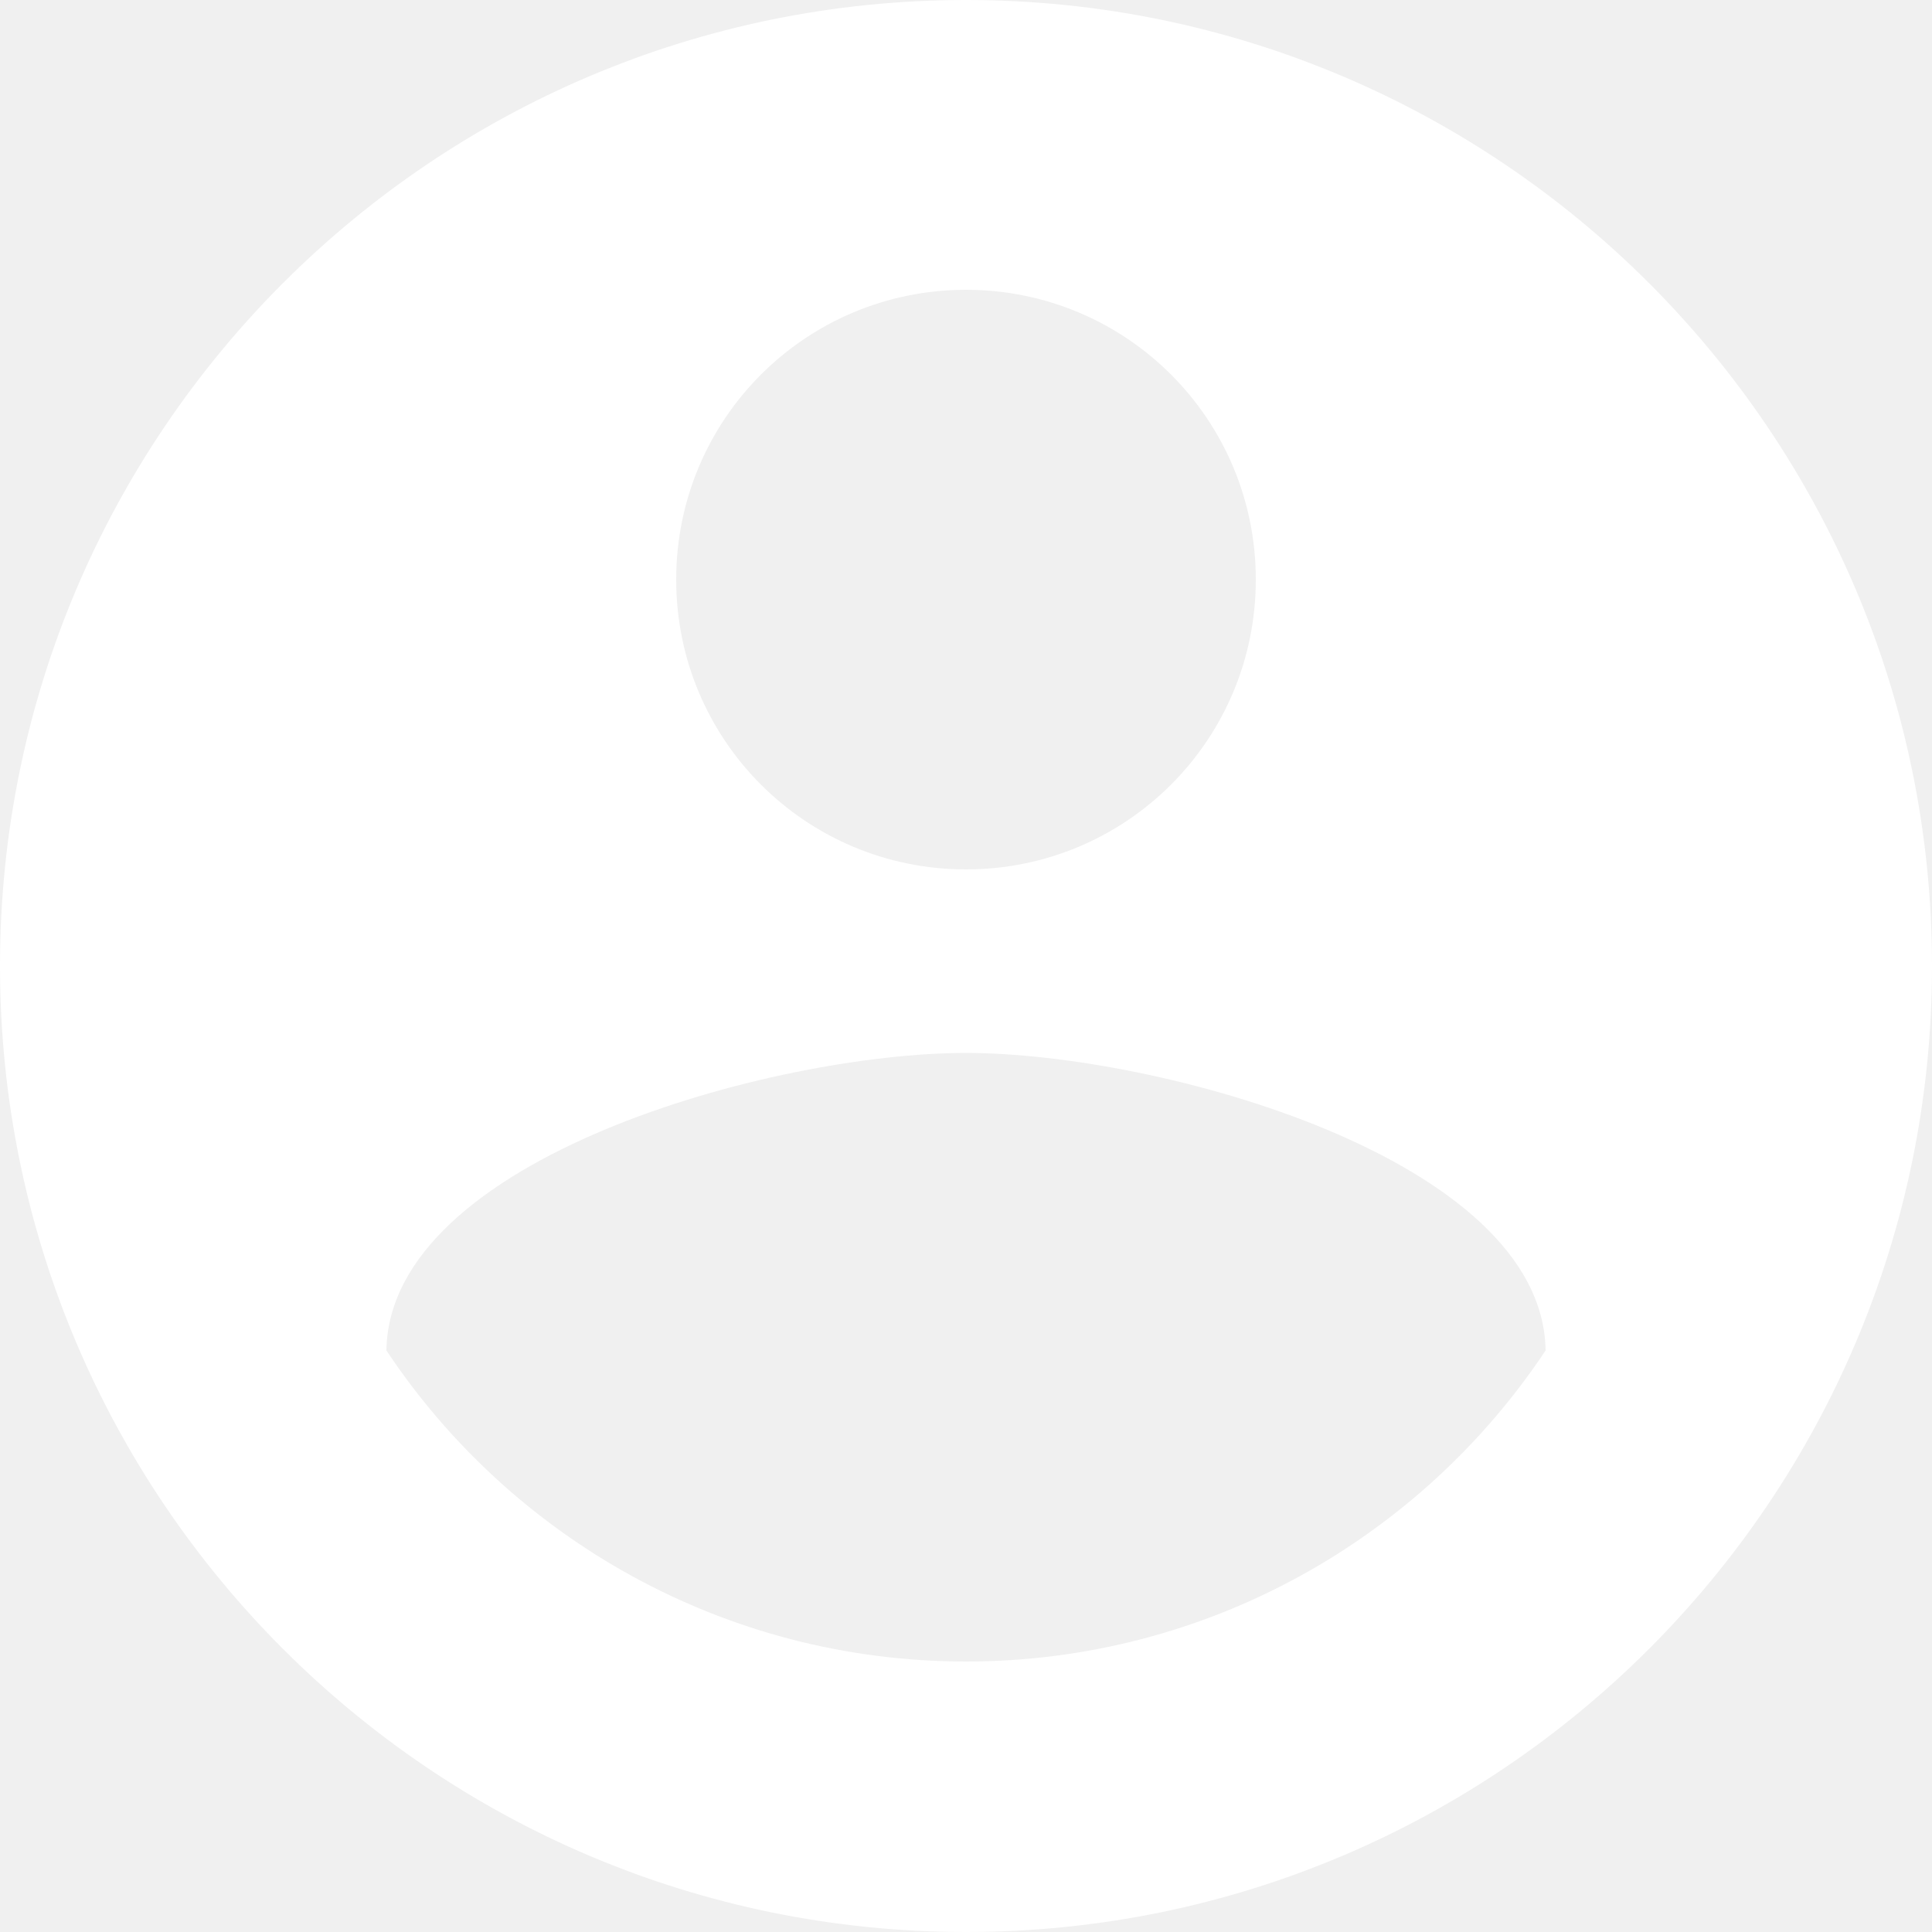
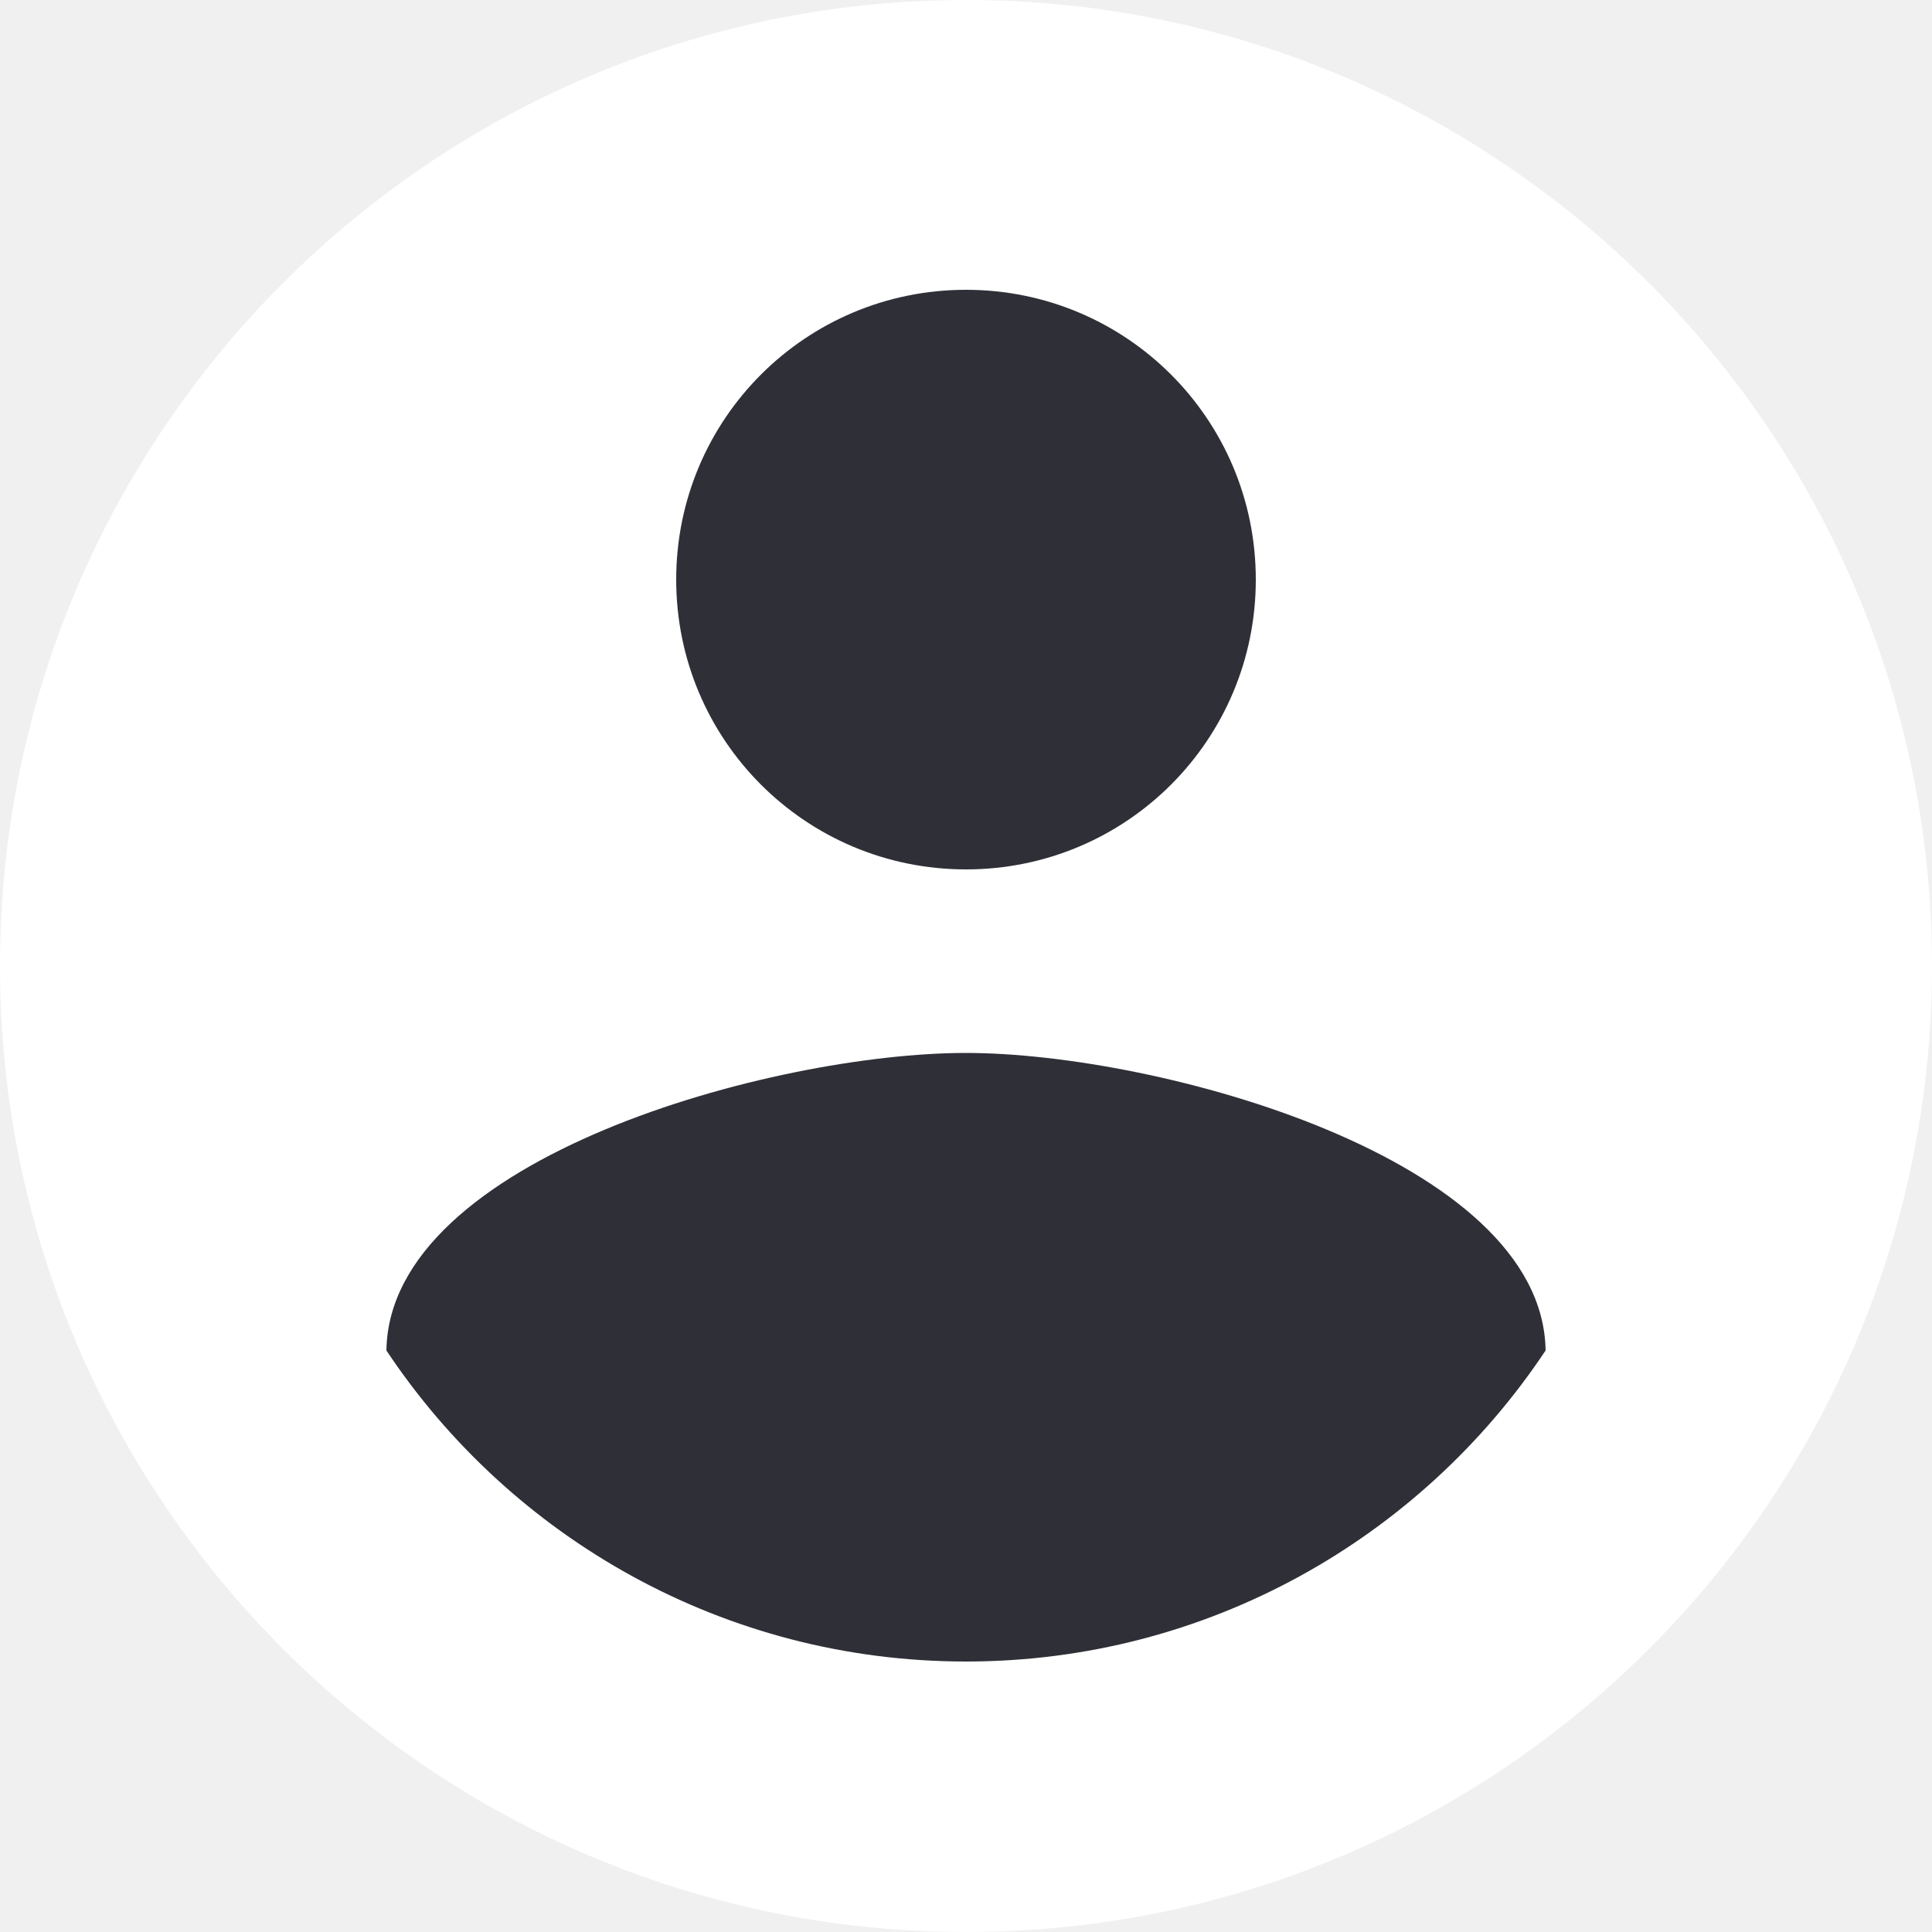
- <svg xmlns="http://www.w3.org/2000/svg" width="100%" height="100%" viewBox="0 0 24 24">
-   <g fill="none">
-     <path d="M12,0 C5.376,0 0,5.376 0,12 C0,18.624 5.376,24 12,24 C18.624,24 24,18.624 24,12 C24,5.376 18.624,0 12,0 Z M12,3.6 C13.992,3.6 15.6,5.208 15.6,7.2 C15.6,9.192 13.992,10.8 12,10.8 C10.008,10.8 8.4,9.192 8.4,7.2 C8.4,5.208 10.008,3.6 12,3.6 Z M12,20.64 C9,20.64 6.348,19.104 4.8,16.776 C4.836,14.388 9.6,13.08 12,13.08 C14.388,13.08 19.164,14.388 19.2,16.776 C17.652,19.104 15,20.64 12,20.64 Z" class="account-icon" fill="#FFF" />
-   </g>
+ <svg xmlns="http://www.w3.org/2000/svg" width="100%" height="100%" viewBox="0 0 20 20" fill="none">
+   <path d="M10 0C4.48 0 0 4.48 0 10C0 15.52 4.48 20 10 20C15.52 20 20 15.52 20 10C20 4.48 15.52 0 10 0Z" class="account-icon-background" fill="white" />
+   <path d="M10 3C11.66 3 13 4.34 13 6C13 7.66 11.66 9 10 9C8.34 9 7 7.66 7 6C7 4.34 8.34 3 10 3Z" class="account-icon-body" fill="#2F2F38" />
+   <path d="M10 17.2C7.5 17.2 5.29 15.92 4 13.98C4.03 11.99 8 10.9 10 10.9C11.99 10.9 15.97 11.99 16 13.98C14.71 15.92 12.5 17.2 10 17.2Z" class="account-icon-body" fill="#2F2F38" />
</svg>
